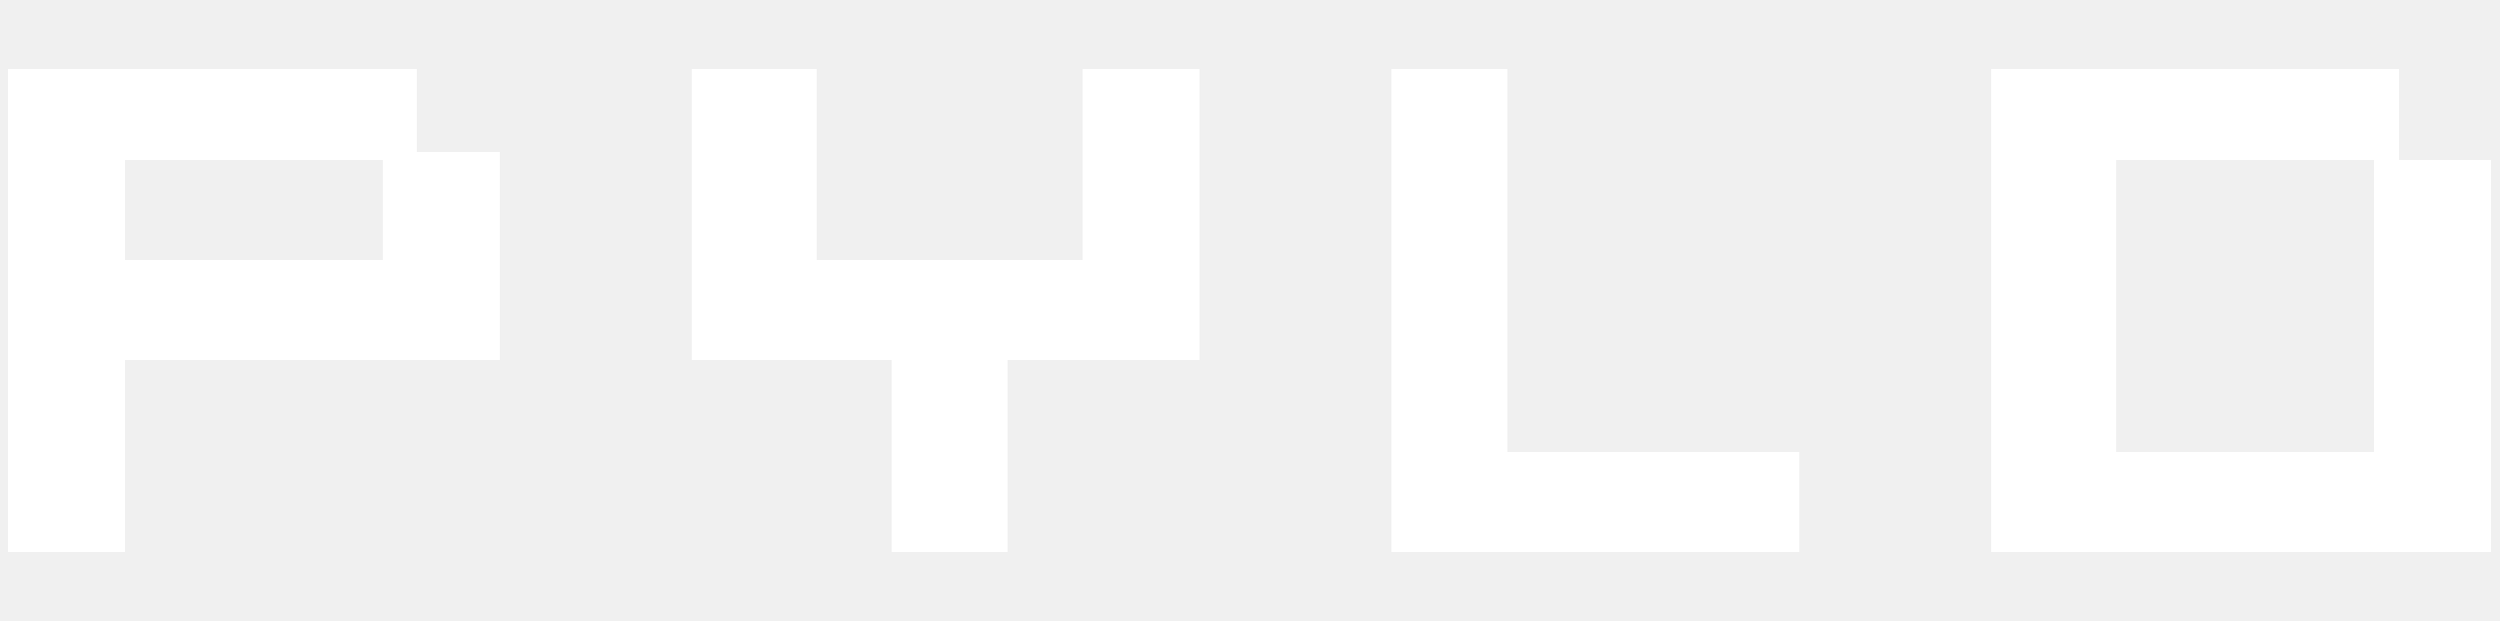
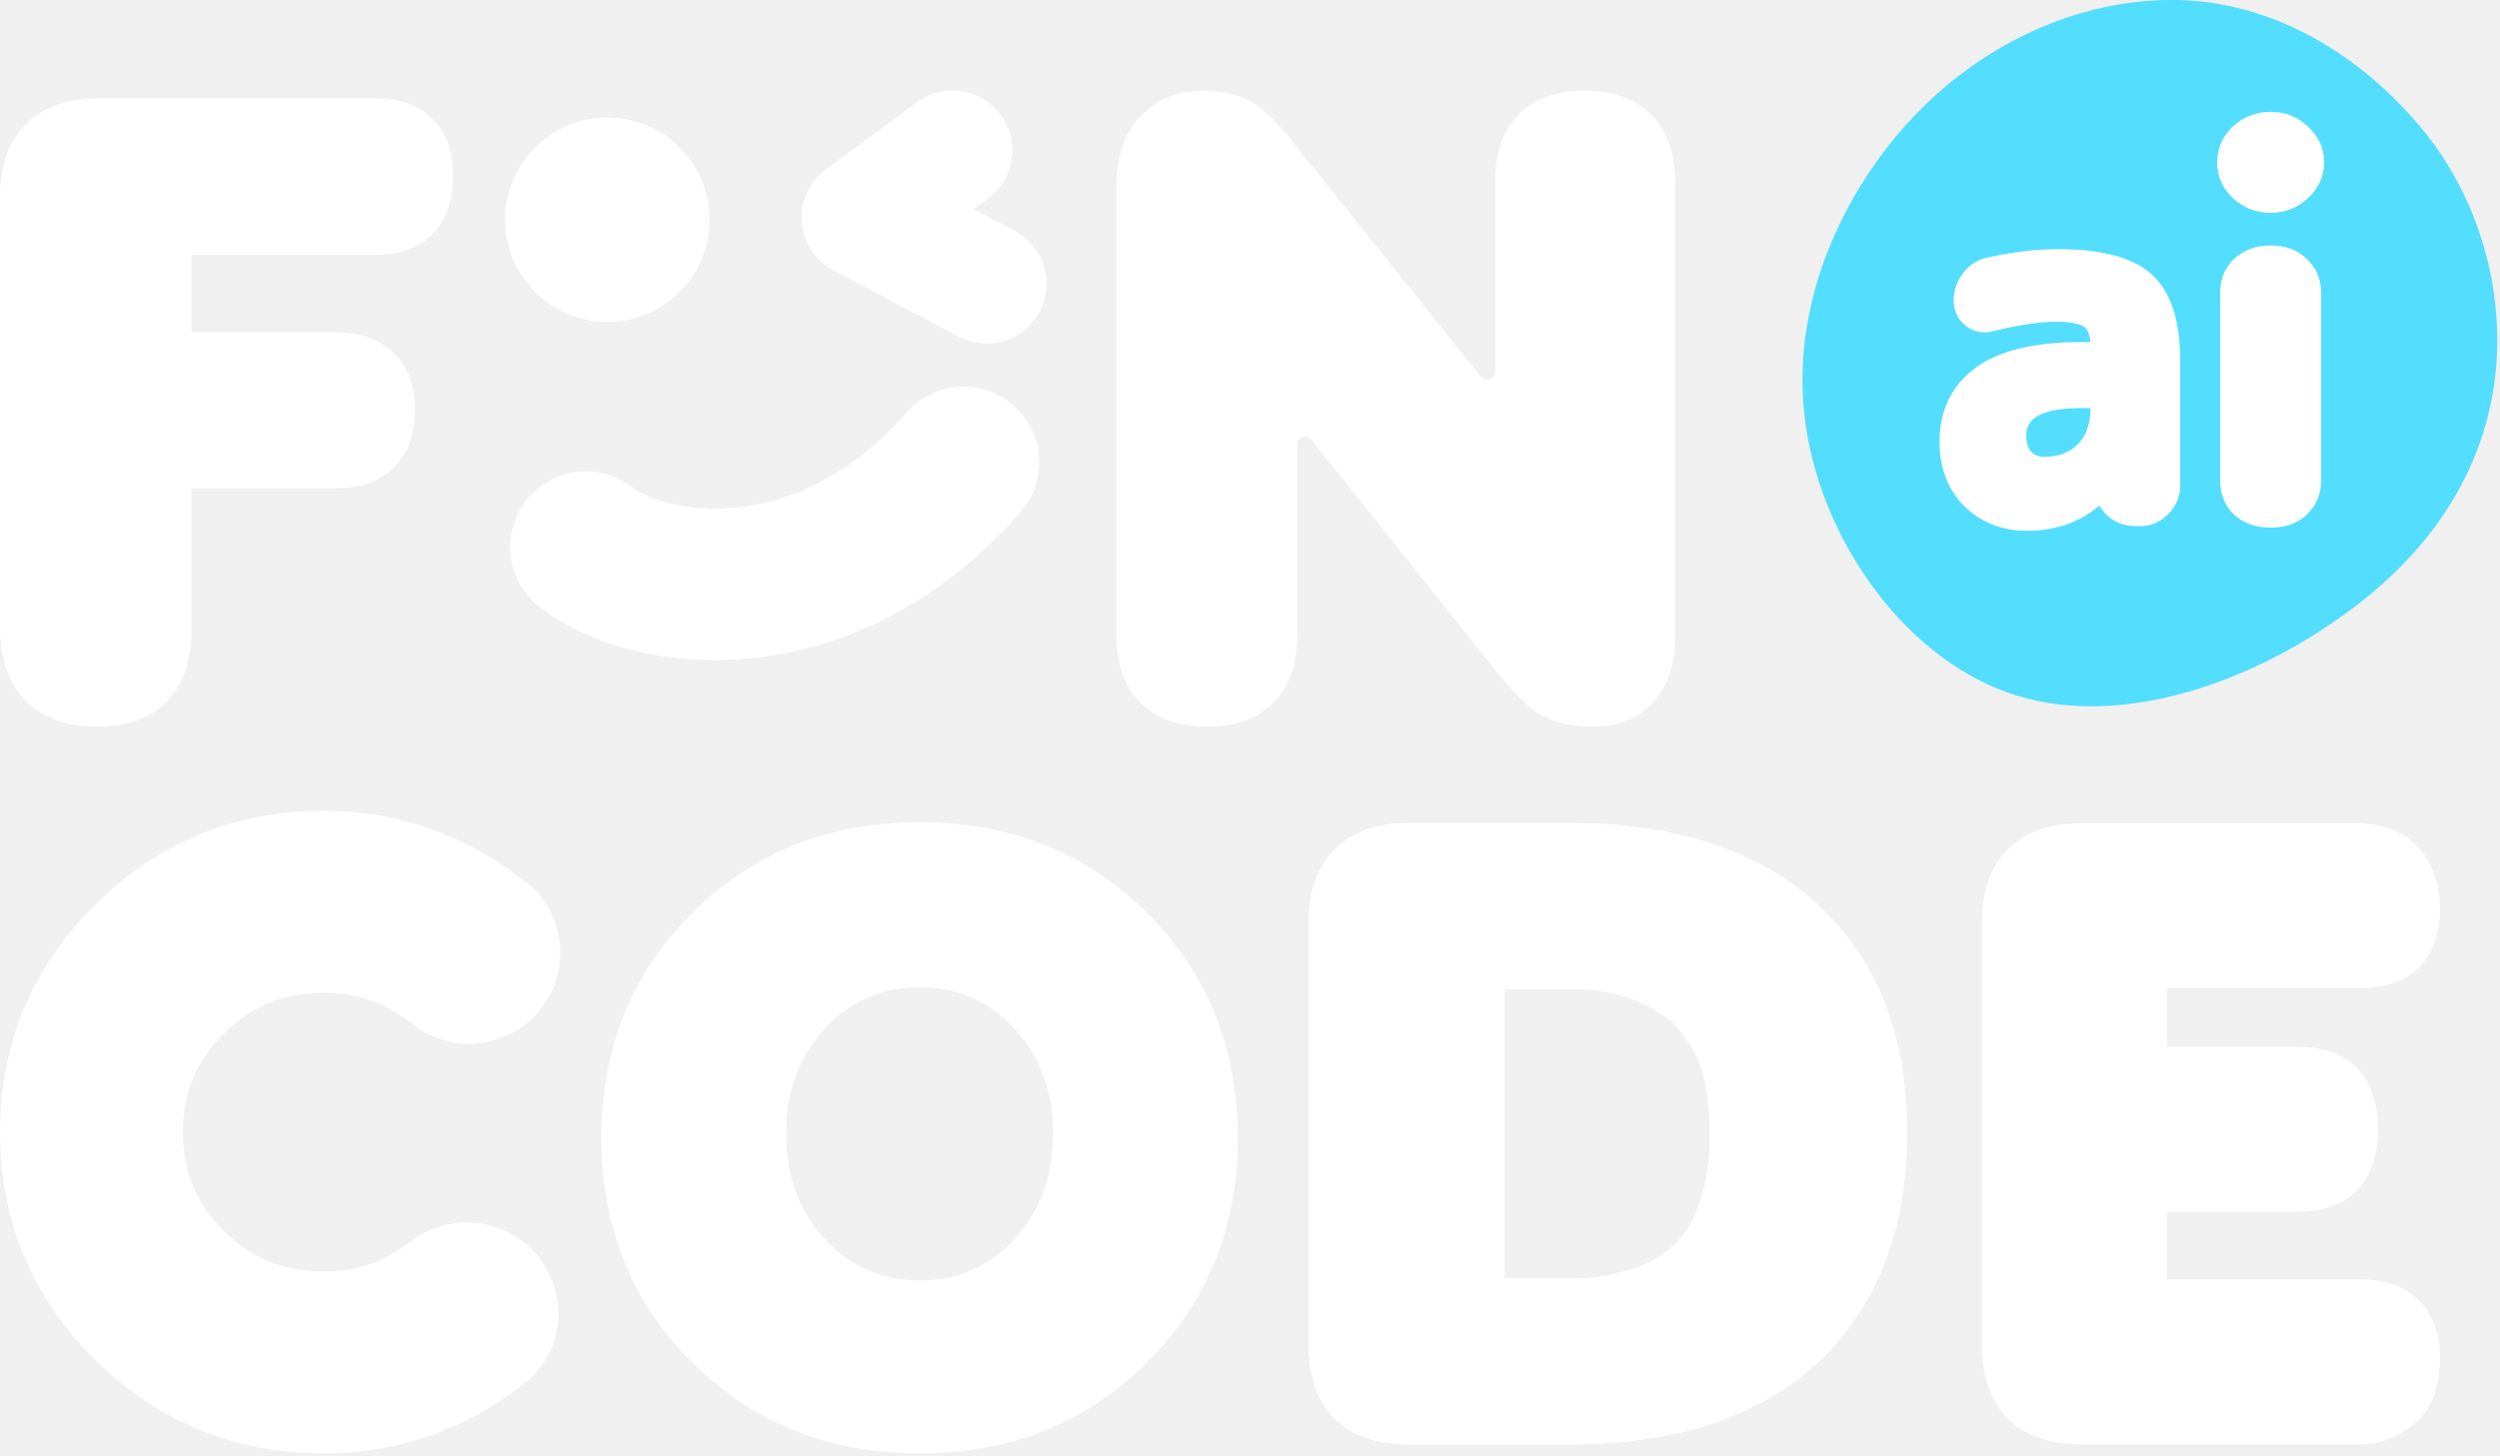
- <svg xmlns="http://www.w3.org/2000/svg" id="svg3346" shape-rendering="crispEdges" height="36" viewBox="0 0 281.25 56.25" width="145" version="1.1">
-   <path id="path3358" fill="#fff" d="m0.938 28.125v-27.187h22.969 22.969v4.688 4.688h4.688 4.688v11.719 11.719h-21.094-21.094v10.781 10.781h-6.562-6.562v-27.188zm42.188-11.25v-5.625h-14.531-14.531v5.625 5.625h14.531 14.531v-5.625zm57.188 27.656v-10.781h-11.25-11.25v-16.406-16.406h7.031 7.031v10.781 10.781h15 15v-10.781-10.781h6.562 6.562v16.406 16.406h-10.781-10.781v10.781 10.781h-6.562-6.562v-10.781zm56.25-16.406v-27.187h6.562 6.562v21.562 21.562h16.406 16.406v5.625 5.625h-22.969-22.969v-27.188zm67.5 0v-27.187h22.969 22.969v5.156 5.156h5.156 5.156v22.031 22.031h-28.125-28.125v-27.188zm43.125-0.469v-16.406h-14.531-14.531v16.406 16.406h14.531 14.531v-16.406z" />
+ <svg xmlns="http://www.w3.org/2000/svg" width="145" height="84.506" viewBox="0 0 628 366" fill="none">
+   <g clip-path="url(#clip0_19_10937)">
+     <path d="M609.79 33.798C623.83 51.653 629.931 75.144 626.722 97.129C623.379 118.982 610.994 139.329 587.328 155.718C563.795 172.241 531.305 183.567 504.563 174.106C477.822 164.646 456.83 134.399 453.487 104.552C450.011 74.704 464.318 45.124 484.24 25.936C504.296 6.748 529.968 -1.913 552.831 0.353C575.695 2.751 595.618 16.076 609.79 33.798Z" fill="#53DDFF" />
+     <path d="M557.923 120.684V73.65C557.923 70.166 559.068 67.329 561.358 65.139C563.747 62.85 566.832 61.705 570.615 61.705C574.398 61.705 577.434 62.85 579.723 65.139C582.112 67.329 583.307 70.166 583.307 73.65V120.684C583.307 124.168 582.112 127.055 579.723 129.345C577.434 131.535 574.398 132.63 570.615 132.63C566.832 132.63 563.747 131.535 561.358 129.345C559.068 127.055 557.923 124.168 557.923 120.684ZM561.059 49.76C558.471 47.271 557.177 44.285 557.177 40.801C557.177 37.317 558.471 34.331 561.059 31.842C563.747 29.354 566.932 28.109 570.615 28.109C574.298 28.109 577.434 29.354 580.022 31.842C582.71 34.331 584.053 37.317 584.053 40.801C584.053 44.285 582.71 47.271 580.022 49.76C577.434 52.248 574.298 53.493 570.615 53.493C566.932 53.493 563.747 52.248 561.059 49.76Z" fill="white" />
+     <path fill-rule="evenodd" clip-rule="evenodd" d="M517.22 62.629C527.539 62.629 535.71 64.442 540.712 68.954C545.81 73.552 547.876 81.124 547.876 90.556V122.111C547.876 124.833 546.841 127.233 544.942 129.165L544.943 129.166C544.938 129.171 544.931 129.177 544.926 129.183C544.908 129.201 544.89 129.221 544.872 129.24L544.87 129.238C542.989 131.2 540.591 132.244 537.862 132.244H536.557C533.827 132.244 531.372 131.301 529.383 129.429L529.346 129.394L529.31 129.359C528.617 128.666 528.037 127.91 527.571 127.101C522.635 131.316 516.523 133.429 509.391 133.429C503.21 133.429 497.871 131.397 493.629 127.249L493.602 127.223L493.576 127.196C489.399 122.925 487.396 117.451 487.396 111.078C487.396 103.203 490.456 96.815 496.613 92.338L496.623 92.331L496.633 92.323C502.772 87.926 511.68 85.999 522.796 85.999H525.302C525.116 83.74 524.474 82.771 523.983 82.369L523.949 82.341L523.914 82.311C523.144 81.646 521.133 80.877 516.865 80.877C512.652 80.877 507.33 81.644 500.837 83.267L500.836 83.266C498.451 83.903 496.111 83.471 494.111 82.004L494.054 81.962L493.999 81.918C492.023 80.338 490.954 78.148 490.954 75.609C490.954 73.047 491.753 70.696 493.325 68.675C494.879 66.599 496.974 65.223 499.521 64.727L500.682 64.474C506.471 63.251 511.987 62.629 517.22 62.629ZM519.427 117.284C519.196 117.365 518.962 117.441 518.724 117.511C519.126 117.392 519.519 117.256 519.901 117.106C519.745 117.167 519.587 117.227 519.427 117.284ZM522.796 102.587C517.377 102.587 513.881 103.439 511.839 104.696C510.066 105.787 509.202 107.277 509.202 109.655C509.202 111.493 509.695 112.685 510.441 113.532C511.266 114.386 512.255 114.826 513.661 114.826C517.414 114.826 520.141 113.705 522.179 111.673C524.16 109.625 525.324 106.726 525.354 102.587H522.796ZM505.865 110.582C505.875 110.718 505.888 110.852 505.902 110.985C505.887 110.844 505.874 110.702 505.864 110.559L505.865 110.582ZM520.827 89.391C519.53 89.419 518.276 89.477 517.064 89.564C518.267 89.478 519.511 89.421 520.797 89.391L520.827 89.391ZM525.9 79.583C525.974 79.641 526.047 79.7 526.117 79.761L525.95 79.622C525.934 79.608 525.917 79.596 525.9 79.583ZM495.711 78.941C495.834 79.06 495.965 79.175 496.104 79.287L495.889 79.105C495.819 79.043 495.752 78.981 495.687 78.917L495.711 78.941Z" fill="white" />
+     <path d="M93.934 24.658C99.679 24.658 104.908 26.098 108.664 29.854C112.371 33.56 113.859 38.604 113.859 44.169C113.859 49.843 112.388 54.97 108.758 58.802L108.712 58.852L108.664 58.899C104.908 62.655 99.679 64.095 93.934 64.095H48.145V83.532H84.373C90.022 83.532 95.152 84.993 98.883 88.716C102.719 92.401 104.299 97.444 104.299 103.043C104.299 108.771 102.724 113.941 98.799 117.66L98.798 117.659C95.074 121.321 89.98 122.762 84.373 122.762H48.145V157.978C48.145 165.261 46.404 171.651 42.039 176.208C37.636 180.804 31.395 182.673 24.28 182.673C17.272 182.673 11.133 180.738 6.514 176.304L6.439 176.233L6.369 176.16C1.897 171.502 0 165.192 0 157.978V49.352C1.09971e-05 42.152 1.892 35.853 6.44 31.305C11.11 26.635 17.533 24.658 24.902 24.658H93.934Z" fill="white" />
+     <path d="M398.334 22.792C404.927 22.792 410.773 24.521 414.929 28.817C419.197 33.086 420.955 38.967 420.955 45.62V160.466C420.955 166.615 419.318 172.096 415.582 176.393L415.546 176.435L415.509 176.475C411.657 180.712 406.499 182.673 400.614 182.673C395.399 182.673 390.666 181.763 386.848 179.473L386.72 179.395L386.597 179.311C383.428 177.144 380.25 173.984 377.045 170.051L377.029 170.032L329.572 110.598C328.392 109.12 326.01 109.954 326.01 111.846V159.637C326.01 166.346 324.295 172.28 320.065 176.563C320.039 176.591 320.012 176.62 319.985 176.647L319.984 176.646C315.829 180.943 309.983 182.673 303.39 182.673C296.736 182.673 290.855 180.916 286.586 176.647C282.297 172.358 280.562 166.389 280.562 159.637V46.656C280.562 39.826 282.266 33.798 286.437 29.389L286.824 28.977C290.869 24.792 296.128 22.792 302.146 22.792C307.109 22.792 311.669 23.709 315.284 26.119C318.404 28.199 321.548 31.428 324.732 35.48L372.152 94.717C373.334 96.192 375.714 95.358 375.714 93.468V45.62C375.714 39.026 377.368 33.177 381.45 28.9L381.49 28.858L381.531 28.817C385.8 24.549 391.681 22.792 398.334 22.792Z" fill="white" />
+     <path d="M178.279 55.241C178.279 69.407 166.795 80.891 152.628 80.891C138.462 80.891 126.978 69.407 126.978 55.241C126.978 41.075 138.462 29.59 152.628 29.59C166.795 29.59 178.279 41.075 178.279 55.241Z" fill="white" />
+     <path d="M227.849 103.709C234.767 95.819 246.77 95.031 254.66 101.949C262.551 108.866 263.339 120.87 256.421 128.76C215.519 175.412 160.447 171.479 136.06 152.897L135.49 152.456L135.109 152.147C127.202 145.593 125.921 133.891 132.31 125.774C138.698 117.657 150.373 116.151 158.602 122.296L158.991 122.594L159.354 122.867C167.358 128.613 199.648 135.874 227.849 103.709Z" fill="white" />
+     <path d="M230.78 25.483C237.424 20.837 246.599 22.313 251.44 28.875C256.358 35.542 254.941 44.934 248.274 49.852L244.591 52.567L254.993 58.066C262.317 61.937 265.116 71.013 261.245 78.337C257.374 85.661 248.298 88.46 240.974 84.589L209.462 67.933C204.9 65.522 201.898 60.936 201.513 55.791C201.128 50.646 203.415 45.664 207.567 42.601L230.465 25.709L230.78 25.483Z" fill="white" />
+     <path d="M178.279 55.241C178.279 69.407 166.795 80.891 152.628 80.891C138.462 80.891 126.978 69.407 126.978 55.241C126.978 41.075 138.462 29.59 152.628 29.59C166.795 29.59 178.279 41.075 178.279 55.241Z" fill="white" />
+     <path d="M227.849 103.709C234.767 95.819 246.77 95.031 254.66 101.949C262.551 108.866 263.339 120.87 256.421 128.76C215.519 175.412 160.447 171.479 136.06 152.897L135.49 152.456L135.109 152.147C127.202 145.593 125.921 133.891 132.31 125.774C138.698 117.657 150.373 116.151 158.602 122.296L158.991 122.594L159.354 122.867C167.358 128.613 199.648 135.874 227.849 103.709Z" fill="white" />
+     <path d="M230.78 25.483C237.424 20.837 246.599 22.313 251.44 28.875C256.358 35.542 254.941 44.934 248.274 49.852L244.591 52.567L254.993 58.066C262.317 61.937 265.116 71.013 261.245 78.337C257.374 85.661 248.298 88.46 240.974 84.589L209.462 67.933C204.9 65.522 201.898 60.936 201.513 55.791C201.128 50.646 203.415 45.664 207.567 42.601L230.465 25.709L230.78 25.483Z" fill="white" />
+     <path d="M231.098 206.673C253.865 206.673 272.886 214.249 288.16 229.401C303.434 244.554 311.071 263.423 311.071 286.009C311.071 308.594 303.434 327.464 288.16 342.616C272.886 357.769 253.865 365.346 231.098 365.346C208.33 365.346 189.309 357.769 174.035 342.616C158.761 327.464 151.124 308.595 151.124 286.009C151.124 263.423 158.761 244.554 174.035 229.401C189.309 214.249 208.33 206.673 231.098 206.673ZM231.098 248.151C221.543 248.151 213.56 251.672 207.149 258.711C200.739 265.75 197.534 274.516 197.534 285.009C197.534 295.501 200.739 304.268 207.149 311.308C213.56 318.347 221.543 321.866 231.098 321.866C240.653 321.866 248.636 318.347 255.046 311.308C261.456 304.268 264.661 295.501 264.661 285.009C264.661 274.516 261.456 265.75 255.046 258.711C248.636 251.672 240.653 248.151 231.098 248.151Z" fill="white" />
+     <path d="M81.25 203.813C100.233 203.813 117.462 210.022 132.514 222.001L133.229 222.576L133.679 222.941L134.097 223.343C138.92 227.966 140.761 233.91 140.761 239.523C140.761 242.454 140.24 245.499 138.983 248.467C137.807 251.243 136.119 253.698 134.028 255.776C131.844 257.947 129.323 259.531 126.675 260.617L126.676 260.618C126.667 260.622 126.657 260.625 126.647 260.629C126.579 260.657 126.51 260.687 126.441 260.715L126.44 260.713C123.604 261.863 120.665 262.384 117.763 262.385C111.799 262.385 106.69 260.074 102.712 256.722C99.75 254.429 96.499 252.67 92.901 251.427L92.856 251.411C89.366 250.191 85.529 249.535 81.25 249.535C71.348 249.535 63.264 252.862 56.22 259.864C49.322 266.721 45.995 274.687 45.995 284.579C45.995 294.544 49.334 302.533 56.22 309.378C63.179 316.295 71.25 319.624 81.25 319.624C89.783 319.624 96.926 317.096 103.255 311.992L103.672 311.656L104.113 311.352C108.117 308.597 112.594 307.4 116.951 307.28L117.147 307.275H117.343C120.45 307.275 123.558 307.901 126.502 309.23C129.005 310.312 131.323 311.828 133.342 313.79C135.585 315.916 137.272 318.42 138.422 321.137C139.726 324.032 140.34 327.084 140.34 330.135C140.34 336.594 137.633 342.096 133.588 346.239L132.965 346.878L132.267 347.431C117.342 359.274 100.18 365.345 81.25 365.345C58.946 365.345 39.52 357.37 23.771 341.716C8.023 326.061 0 306.75 0 284.579C0 262.451 8.032 243.171 23.771 227.526C39.554 211.838 58.971 203.813 81.25 203.813Z" fill="white" />
+     <path fill-rule="evenodd" clip-rule="evenodd" d="M394.427 206.917C420.648 206.917 441.64 213.477 456.667 227.292C471.898 241.165 479.238 260.611 479.238 284.887C479.238 297.01 477.361 308.014 473.5 317.815L473.495 317.828L473.49 317.84C469.637 327.472 464.049 335.76 456.723 342.638L456.703 342.657L456.683 342.676C449.324 349.434 440.323 354.532 429.798 358.041L429.778 358.048L429.758 358.053C419.348 361.426 407.547 363.065 394.427 363.065H353.795C346.478 363.065 340.163 361.129 335.406 356.697L335.333 356.626L335.262 356.552C330.79 351.894 328.894 345.585 328.894 338.372V231.61C328.894 224.411 330.785 218.112 335.334 213.563C340.004 208.894 346.425 206.917 353.795 206.917H394.427ZM377.038 322.177H391.938C398.878 322.176 404.59 321.323 409.185 319.752L409.203 319.745L409.223 319.739C413.996 318.148 417.712 315.892 420.535 313.069L420.57 313.034L420.605 313.001C423.534 310.184 425.747 306.578 427.181 302.039L427.198 301.982L427.218 301.926C428.792 297.323 429.644 291.676 429.644 284.887C429.644 271.234 426.291 262.237 420.606 256.775L420.589 256.758L420.57 256.74C414.81 251.092 405.597 247.805 391.938 247.804H377.038V322.177Z" fill="white" />
+     <path d="M593.258 206.917C600.437 207.403 604.231 209.463 607.987 213.219C611.411 217.15 613.184 222.862 613.184 228.427C613.184 234.102 611.617 239.326 607.987 243.158C604.231 246.914 599.003 248.353 593.258 248.353H544.566V263.132H577.697C583.352 263.132 588.488 264.596 592.22 268.328C596.074 272.04 597.623 278.17 597.623 283.85C597.623 289.578 596.048 295.749 592.123 299.468L592.122 299.467C588.398 303.128 583.304 304.569 577.697 304.569H544.566V321.628H593.258C599.075 321.628 604.338 323.176 608.082 327.128C611.719 330.825 613.184 335.829 613.184 341.346C613.184 347.001 611.814 352.965 608.082 356.697C604.326 360.453 599.004 363.065 593.258 363.065H522.982C515.666 363.065 509.271 361.187 504.594 356.697L504.52 356.626L504.449 356.552C499.977 351.894 498.081 345.585 498.081 338.372V231.61C498.081 224.411 499.972 218.112 504.521 213.563C509.19 208.893 515.613 206.917 522.982 206.917H593.258Z" fill="white" />
+     <path fill-rule="evenodd" clip-rule="evenodd" d="M394.427 206.917C420.648 206.917 441.64 213.477 456.667 227.292C471.898 241.165 479.238 260.611 479.238 284.887C479.238 297.01 477.361 308.014 473.5 317.815L473.495 317.828L473.49 317.84C469.637 327.472 464.049 335.76 456.723 342.638L456.703 342.657L456.683 342.676C449.324 349.434 440.323 354.532 429.798 358.041L429.778 358.048L429.758 358.053C419.348 361.426 407.547 363.065 394.427 363.065H353.795C346.478 363.065 340.163 361.129 335.406 356.697L335.333 356.626L335.262 356.552C330.79 351.894 328.894 345.585 328.894 338.372V231.61C328.894 224.411 330.785 218.112 335.334 213.563C340.004 208.894 346.425 206.917 353.795 206.917H394.427ZM378.139 248.701V321.344H396.847C401.372 321.344 409.336 319.601 412.927 318.033L412.935 318.03L412.941 318.027C416.571 316.395 419.419 314.359 422.085 311.573L422.093 311.565L422.099 311.556C424.626 308.356 426.682 304.785 428.011 300.304L428.013 300.299L428.014 300.292C429.345 295.733 429.993 290.614 429.993 284.974C429.993 273.68 427.461 265.614 422.208 259.16C417.025 252.733 405.891 248.701 396.847 248.701H378.139Z" fill="white" />
+   </g>
+   <defs>
+     <clipPath id="clip0_19_10937">
+       <rect width="627.559" height="365.346" fill="white" />
+     </clipPath>
+   </defs>
</svg>
